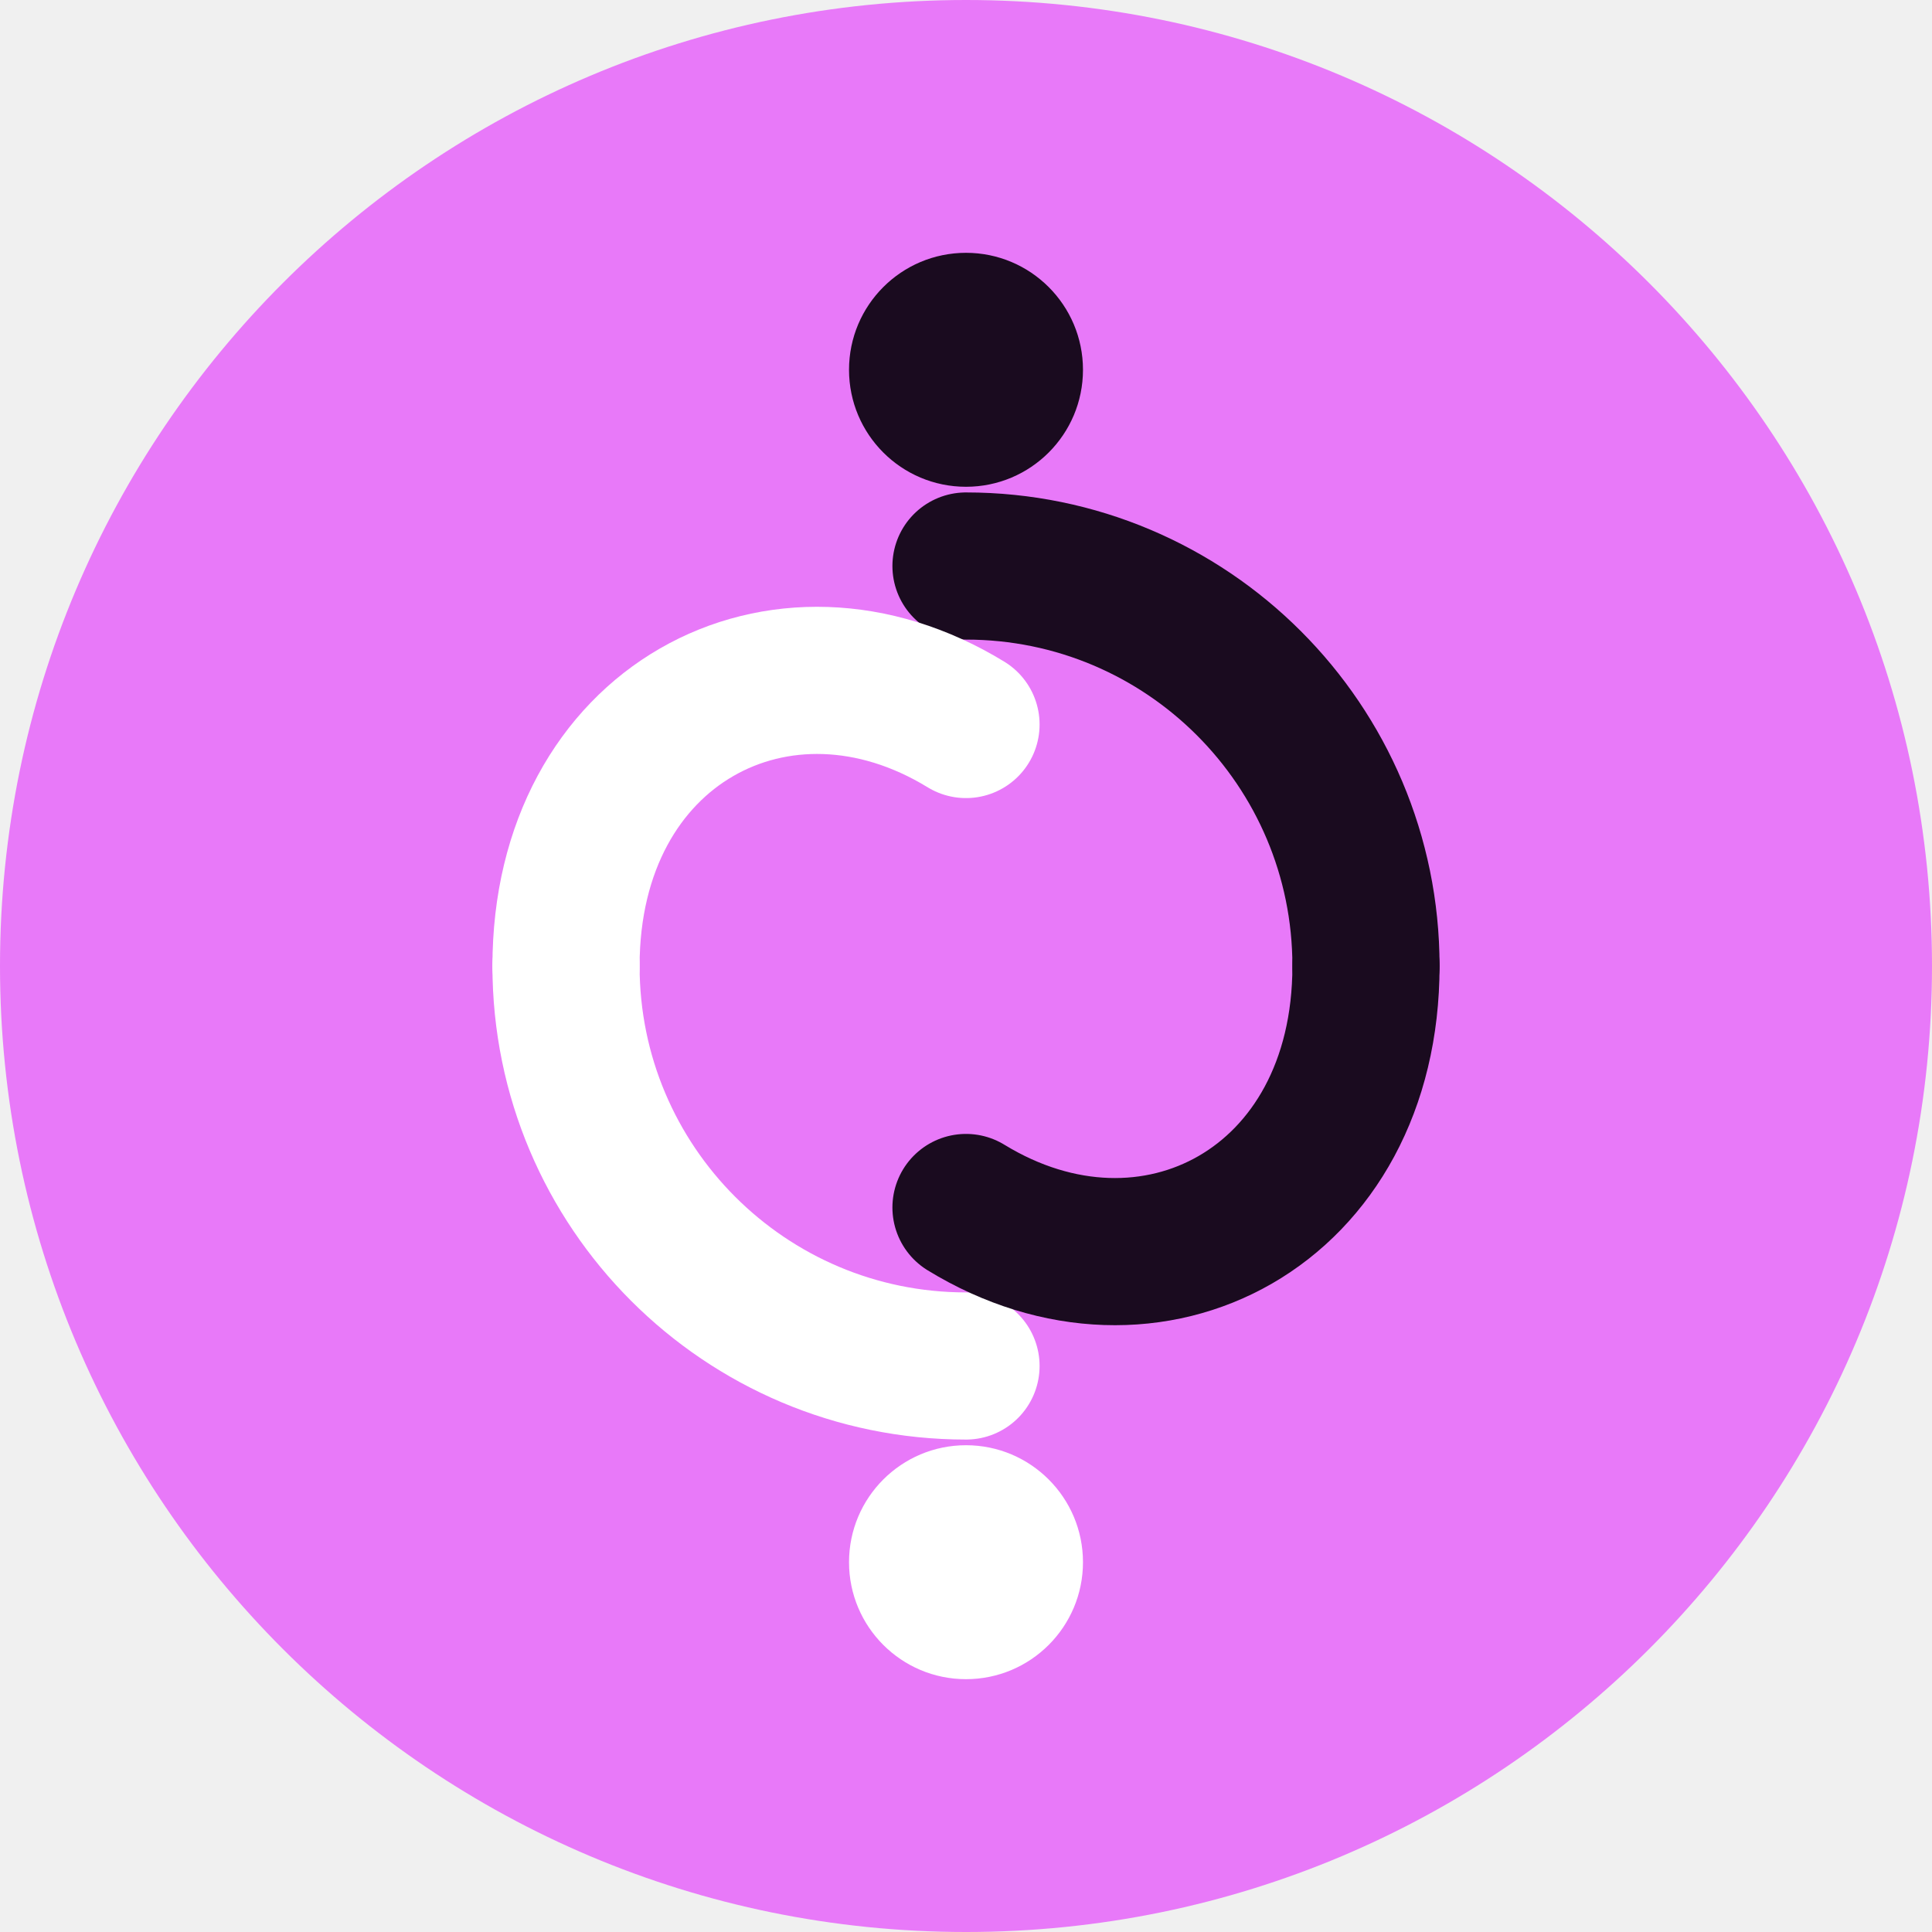
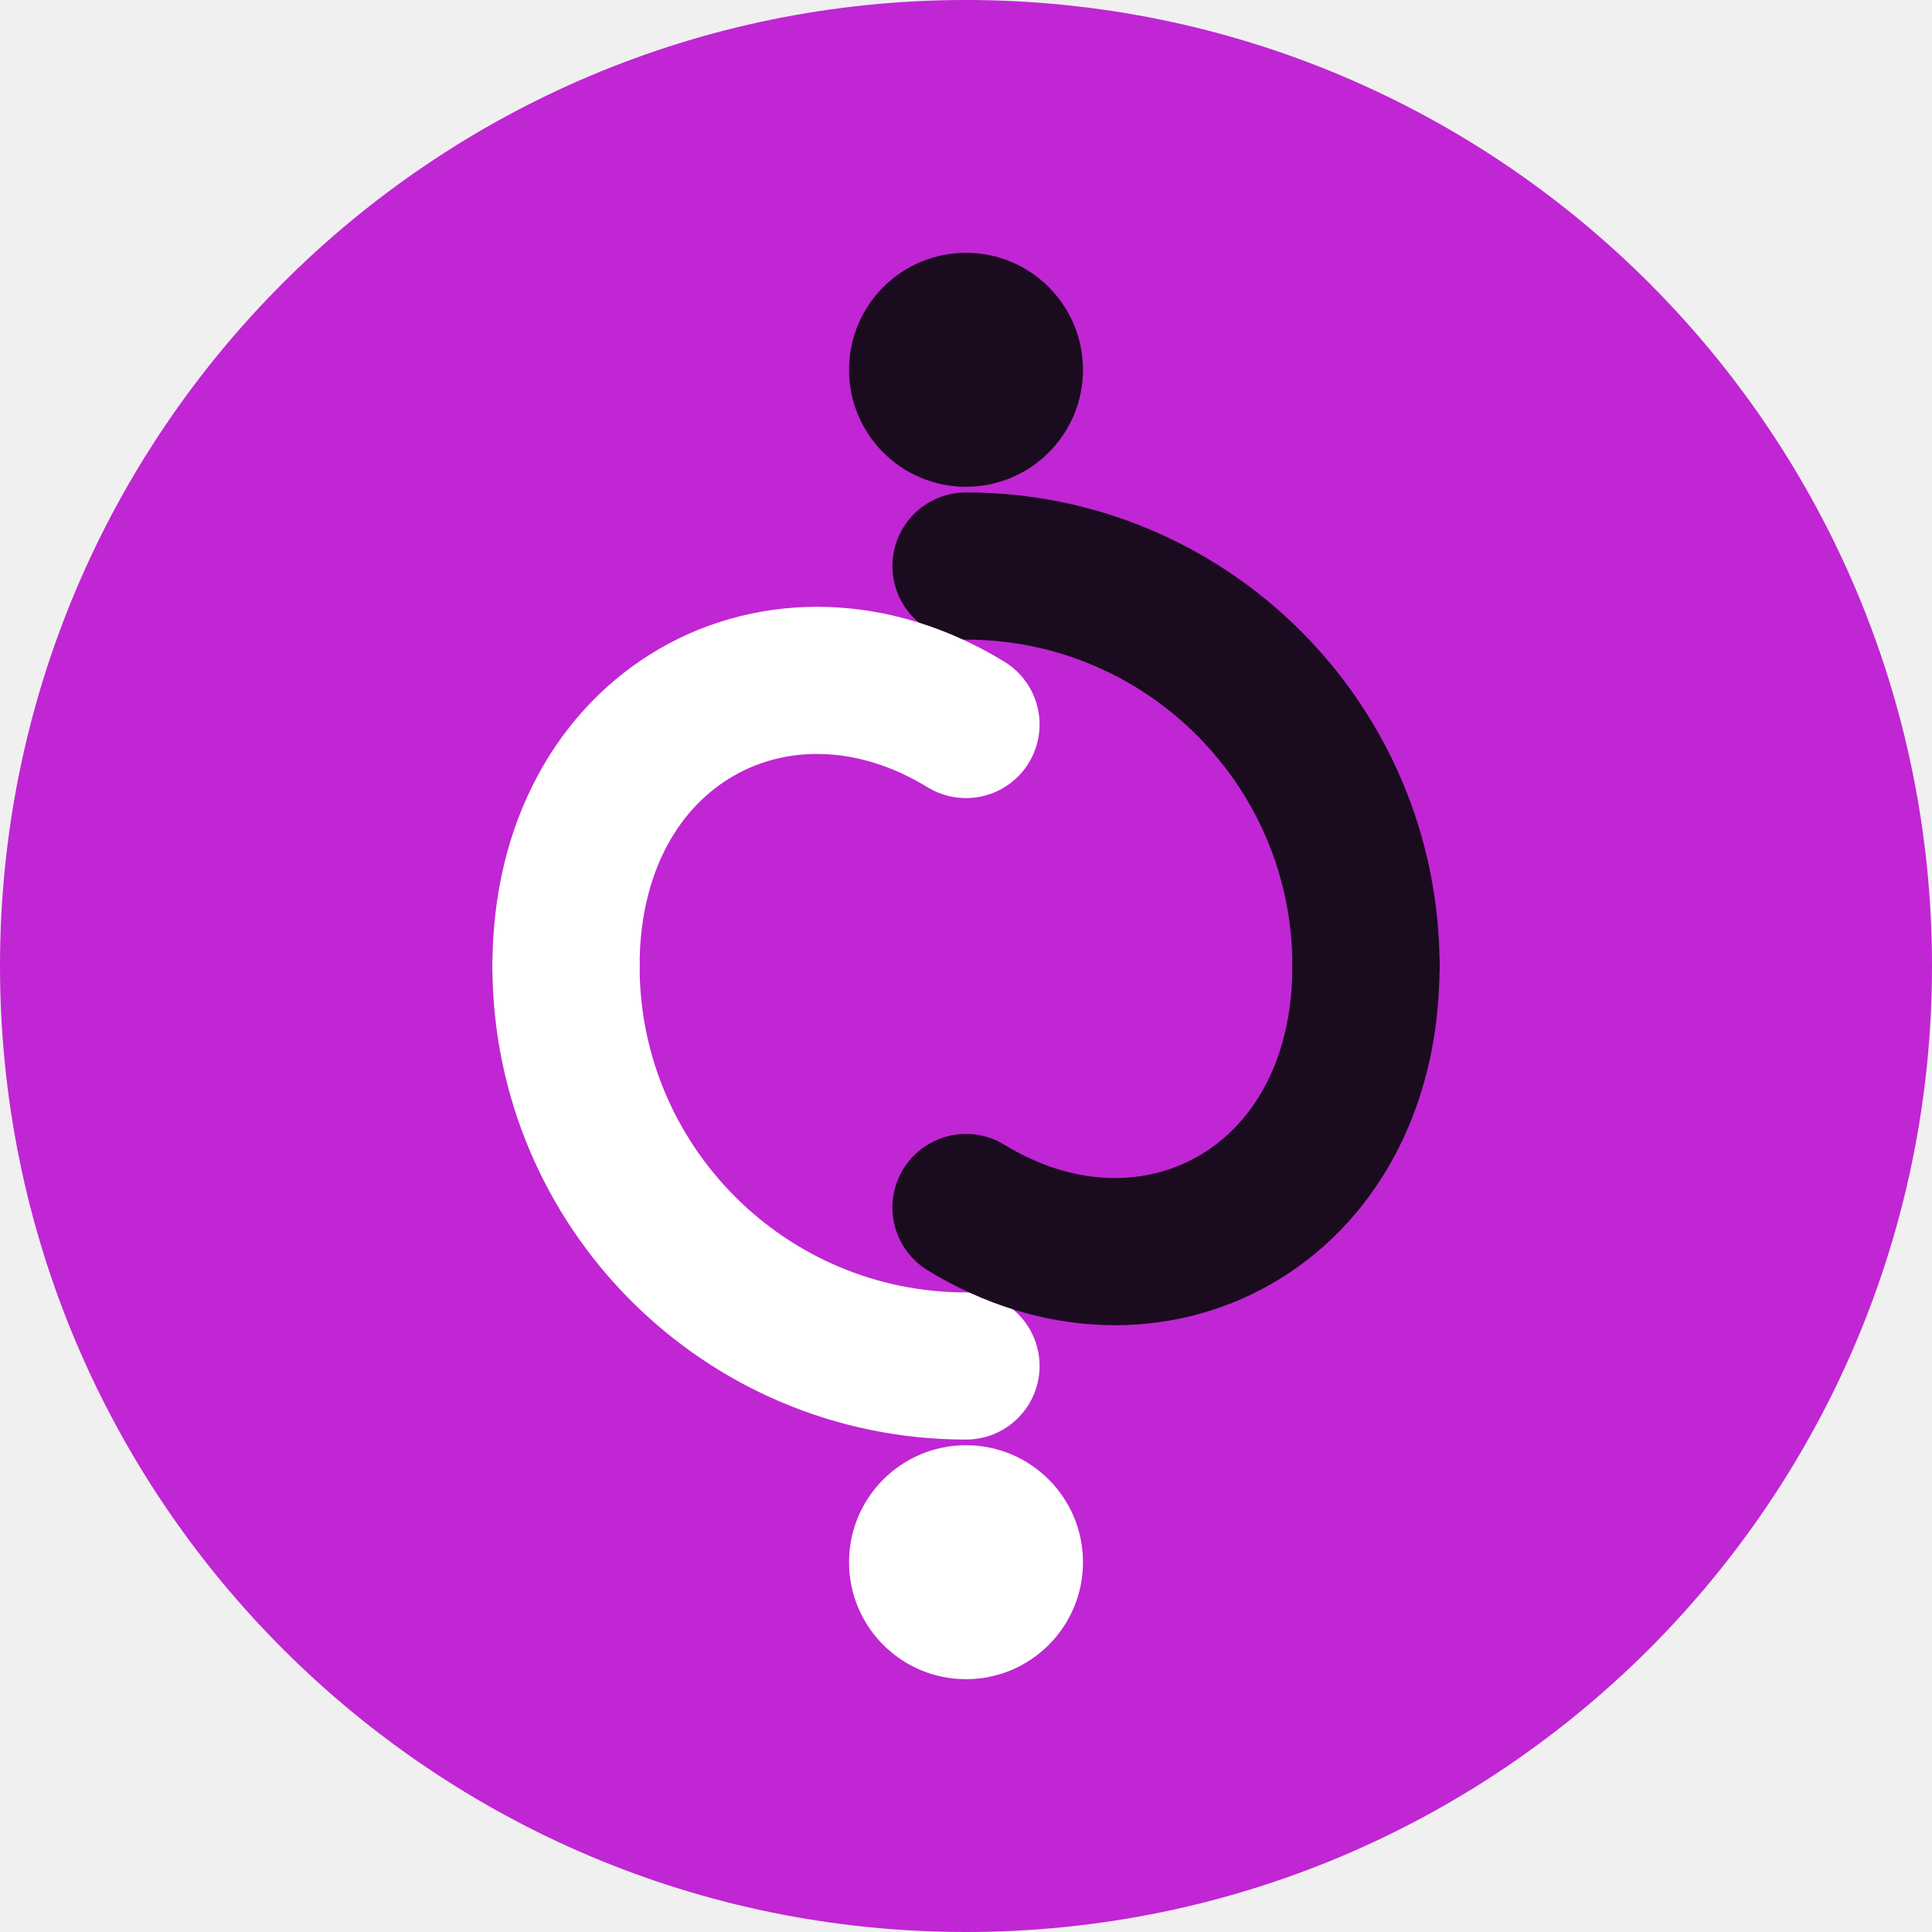
<svg xmlns="http://www.w3.org/2000/svg" viewBox="0 0 1024 1024">
-   <circle cx="512" cy="512" r="512" fill="#e879f9" />
+   <circle cx="512" cy="512" r="512" fill="#c026d3" />
  <g fill="none" stroke-linecap="round" stroke-width="78">
    <path d="M 512 300 A 212 212 0 0 1 724 512" stroke="#1a0b1f" />
    <path d="M 512 724 A 212 212 0 0 1 300 512" stroke="#ffffff" />
    <path d="M 724 512 C 724 640 610 700 512 640" stroke="#1a0b1f" />
    <path d="M 300 512 C 300 384 414 324 512 384" stroke="#ffffff" />
  </g>
  <circle cx="512" cy="196" r="62" fill="#1a0b1f" />
  <circle cx="512" cy="828" r="62" fill="#ffffff" />
</svg>
